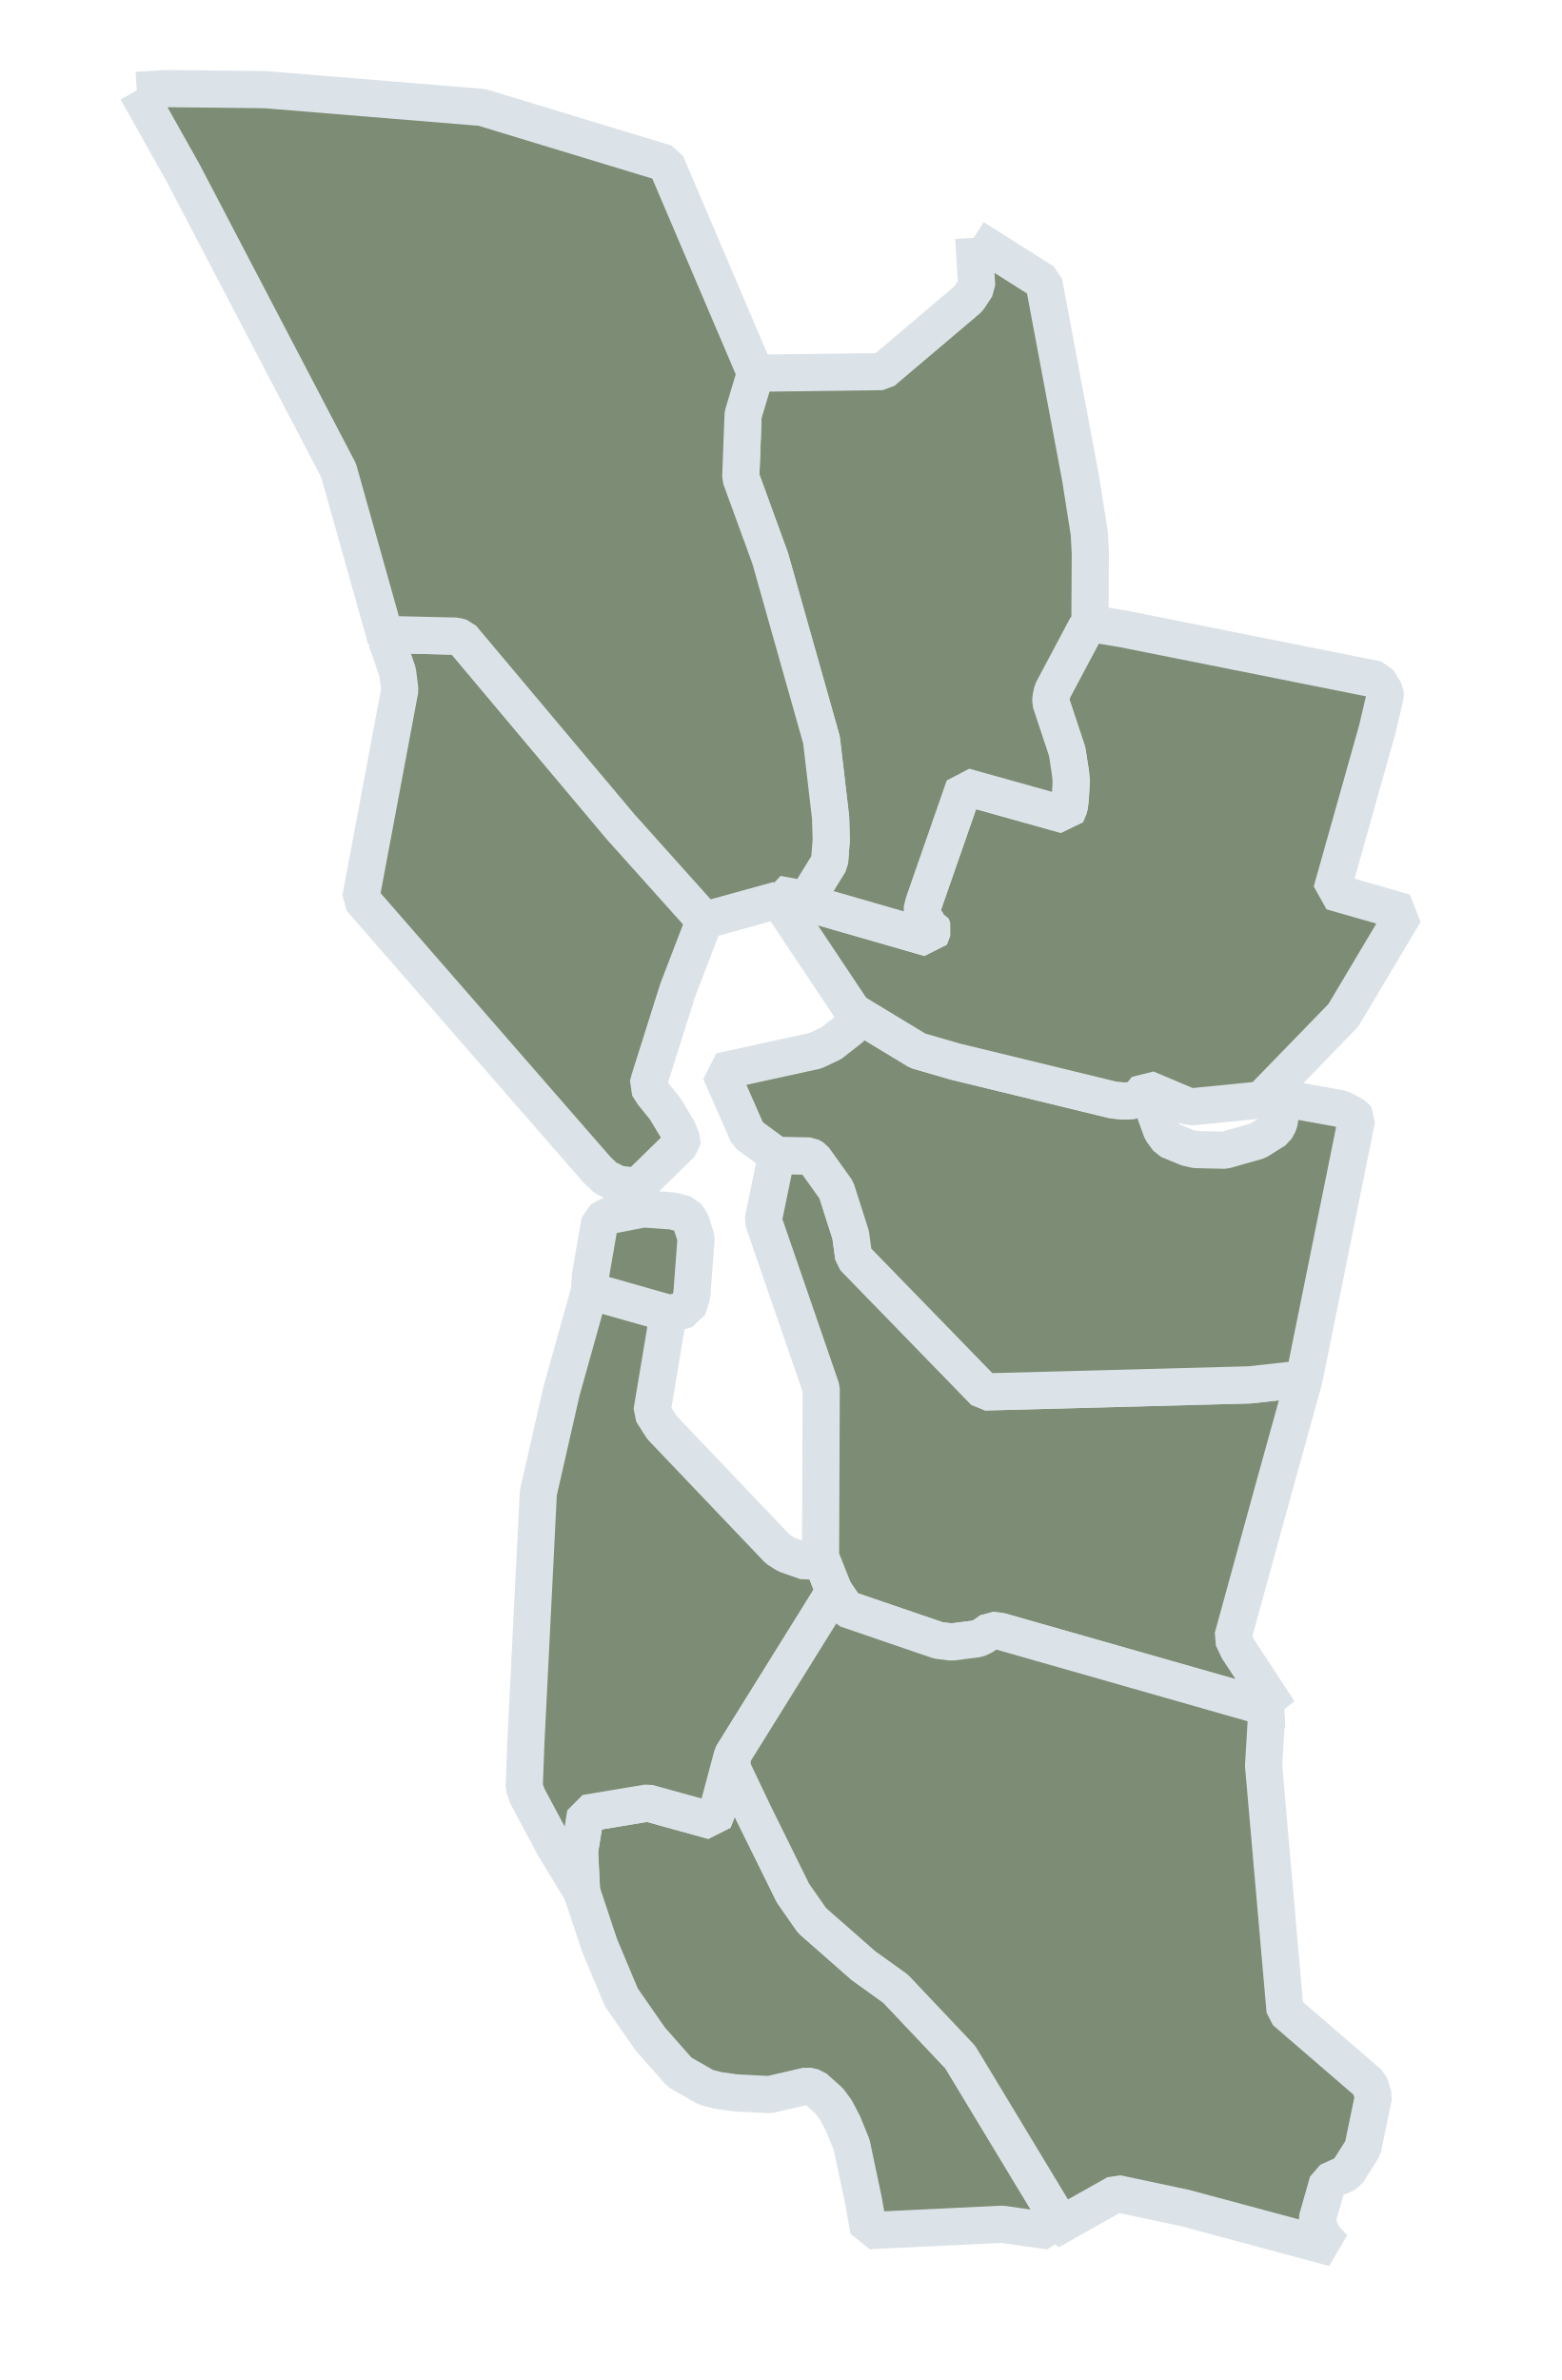
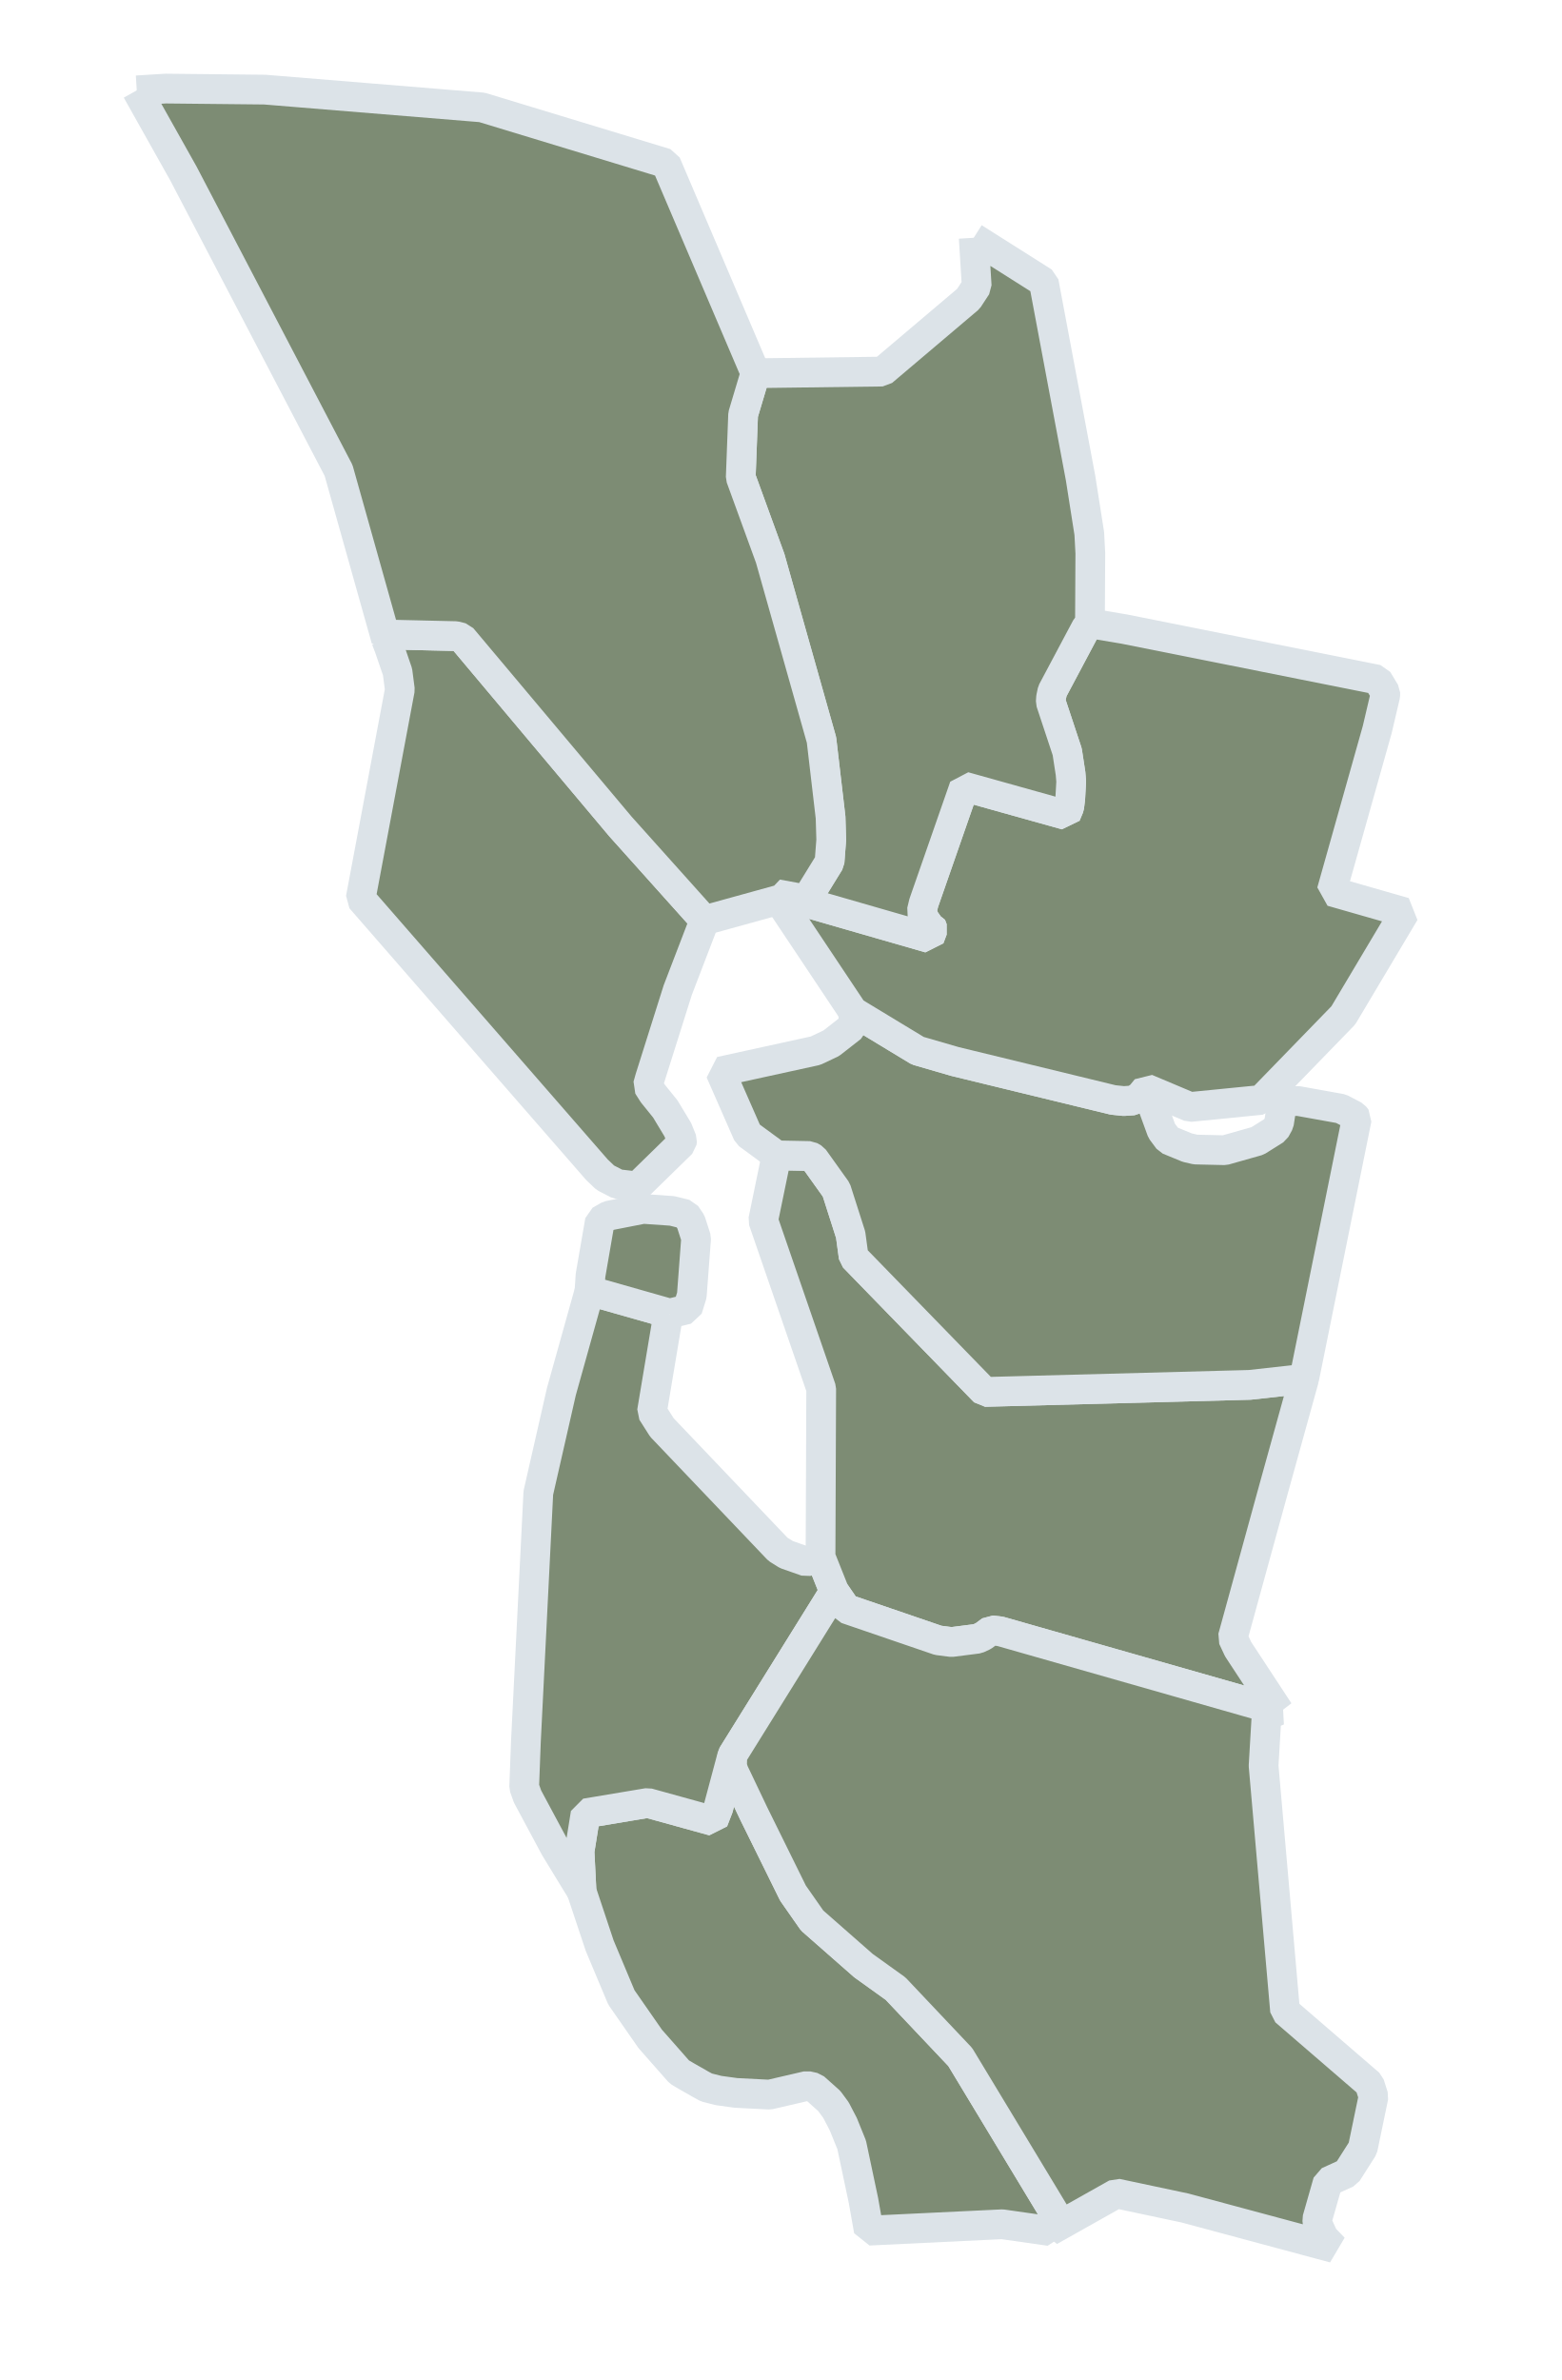
<svg xmlns="http://www.w3.org/2000/svg" id="svg5183" preserveAspectRatio="xMidYMid" version="1.0" viewBox="2 43 21 32" width="21" height="32">
  <style id="style1">
a:hover path {
  fill: #4b6b43 !important;
  cursor: pointer;
}
</style>
  <defs id="defs5187" />
  <a class="map-link" href="https://www.santacruzna.org/meetings/" target="_blank" id="a1">
-     <path d="m 11.848,66.602 -0.004,0.143 0.022,0.072 0.271,0.569 0.527,1.068 0.257,0.368 0.69,0.606 0.432,0.31 0.87,0.92 1.203,1.991 0.068,0.113 -0.068,0.235 -0.639,-0.091 -1.794,0.086 -0.072,-0.406 -0.158,-0.747 -0.113,-0.279 -0.099,-0.19 -0.09,-0.122 -0.203,-0.181 -0.095,-0.021 -0.505,0.117 -0.451,-0.023 -0.233,-0.032 -0.163,-0.041 -0.081,-0.044 -0.032,-0.019 -0.143,-0.081 -0.109,-0.064 -0.392,-0.445 -0.388,-0.558 -0.292,-0.696 -0.244,-0.733 -0.027,-0.536 0.082,-0.51 0.837,-0.14 0.879,0.243 0.068,-0.175 0.189,-0.707" id="Santa Cruz" style="font-size:12px;fill:#7d8c74;fill-rule:nonzero;stroke:#dce3e8;stroke-width:0.5;stroke-linecap:butt;stroke-linejoin:bevel;stroke-miterlimit:4;stroke-dasharray:none;stroke-opacity:1;marker-start:none">
+     <path d="m 11.848,66.602 -0.004,0.143 0.022,0.072 0.271,0.569 0.527,1.068 0.257,0.368 0.69,0.606 0.432,0.31 0.87,0.92 1.203,1.991 0.068,0.113 -0.068,0.235 -0.639,-0.091 -1.794,0.086 -0.072,-0.406 -0.158,-0.747 -0.113,-0.279 -0.099,-0.19 -0.09,-0.122 -0.203,-0.181 -0.095,-0.021 -0.505,0.117 -0.451,-0.023 -0.233,-0.032 -0.163,-0.041 -0.081,-0.044 -0.032,-0.019 -0.143,-0.081 -0.109,-0.064 -0.392,-0.445 -0.388,-0.558 -0.292,-0.696 -0.244,-0.733 -0.027,-0.536 0.082,-0.51 0.837,-0.14 0.879,0.243 0.068,-0.175 0.189,-0.707" id="Santa Cruz" style="font-size:12px;fill:#7d8c74;fill-rule:nonzero;stroke:#dce3e8;stroke-width:0.4;stroke-linecap:butt;stroke-linejoin:bevel;stroke-miterlimit:4;stroke-dasharray:none;stroke-opacity:1;marker-start:none">
      </path>
  </a>
  <a class="map-link" href="https://peninsulana.org/meetings" target="_blank" id="a2">
-     <path d="m 11.005,60.661 -0.018,0.005 -0.22,1.316 0.134,0.211 1.56,1.637 0.113,0.071 0.27,0.095 0.185,-0.049 0.005,-0.013 0.185,0.464 -1.371,2.204 -0.189,0.707 -0.068,0.175 -0.879,-0.243 -0.837,0.14 -0.082,0.51 0.027,0.536 -0.081,-0.131 -0.275,-0.451 -0.37,-0.69 -0.045,-0.127 0.023,-0.612 0.167,-3.344 0.31,-1.361 0.379,-1.356 1.077,0.306" id="San Mateo" style="font-size:12px;fill:#7d8c74;fill-rule:nonzero;stroke:#dce3e8;stroke-width:0.5;stroke-linecap:butt;stroke-linejoin:bevel;stroke-miterlimit:4;stroke-dasharray:none;stroke-opacity:1;marker-start:none">
+     <path d="m 11.005,60.661 -0.018,0.005 -0.22,1.316 0.134,0.211 1.56,1.637 0.113,0.071 0.27,0.095 0.185,-0.049 0.005,-0.013 0.185,0.464 -1.371,2.204 -0.189,0.707 -0.068,0.175 -0.879,-0.243 -0.837,0.14 -0.082,0.51 0.027,0.536 -0.081,-0.131 -0.275,-0.451 -0.37,-0.69 -0.045,-0.127 0.023,-0.612 0.167,-3.344 0.31,-1.361 0.379,-1.356 1.077,0.306" id="San Mateo" style="font-size:12px;fill:#7d8c74;fill-rule:nonzero;stroke:#dce3e8;stroke-width:0.4;stroke-linecap:butt;stroke-linejoin:bevel;stroke-miterlimit:4;stroke-dasharray:none;stroke-opacity:1;marker-start:none">
      </path>
  </a>
  <a class="map-link" href="https://www.naalamedacounty.org/" target="_blank" id="a3">
-     <path d="m 12.443,58.534 0.446,0.009 0.054,0.031 0.303,0.424 0.193,0.604 0.041,0.301 1.762,1.812 3.565,-0.095 0.73,-0.081 -0.405,1.461 -0.555,2.019 0.072,0.154 0.55,0.838 -0.009,-0.01 -3.74,-1.067 -0.122,-0.014 -0.104,0.077 -0.077,0.036 -0.351,0.045 -0.18,-0.023 -1.236,-0.423 -0.161,-0.234 -0.185,-0.464 0.009,-2.263 -0.78,-2.263 0.18,-0.874" id="Alameda" style="font-size:12px;fill:#7d8c74;fill-rule:nonzero;stroke:#dce3e8;stroke-width:0.5;stroke-linecap:butt;stroke-linejoin:bevel;stroke-miterlimit:4;stroke-dasharray:none;stroke-opacity:1;marker-start:none">
+     <path d="m 12.443,58.534 0.446,0.009 0.054,0.031 0.303,0.424 0.193,0.604 0.041,0.301 1.762,1.812 3.565,-0.095 0.73,-0.081 -0.405,1.461 -0.555,2.019 0.072,0.154 0.55,0.838 -0.009,-0.01 -3.74,-1.067 -0.122,-0.014 -0.104,0.077 -0.077,0.036 -0.351,0.045 -0.18,-0.023 -1.236,-0.423 -0.161,-0.234 -0.185,-0.464 0.009,-2.263 -0.78,-2.263 0.18,-0.874" id="Alameda" style="font-size:12px;fill:#7d8c74;fill-rule:nonzero;stroke:#dce3e8;stroke-width:0.4;stroke-linecap:butt;stroke-linejoin:bevel;stroke-miterlimit:4;stroke-dasharray:none;stroke-opacity:1;marker-start:none">
      </path>
  </a>
  <a class="map-link" href="https://www.sjna.org/meetings/" target="_blank" id="a4">
-     <path d="m 13.219,64.398 0.161,0.234 1.236,0.423 0.18,0.023 0.351,-0.045 0.077,-0.036 0.104,-0.077 0.122,0.014 3.74,1.067 -0.158,0.064 -0.04,0.676 0.289,3.299 1.135,0.979 0.054,0.17 -0.144,0.695 -0.212,0.333 -0.257,0.117 -0.144,0.505 0.009,0.073 0.077,0.17 0.139,0.144 -2.005,-0.539 -0.919,-0.195 -0.898,0.505 0.068,-0.235 -0.068,-0.113 -1.203,-1.991 -0.87,-0.92 -0.432,-0.31 -0.69,-0.606 -0.257,-0.368 -0.527,-1.068 -0.271,-0.569 -0.022,-0.072 0.004,-0.143 1.371,-2.204" id="Santa Clara" style="font-size:12px;fill:#7d8c74;fill-rule:nonzero;stroke:#dce3e8;stroke-width:0.5;stroke-linecap:butt;stroke-linejoin:bevel;stroke-miterlimit:4;stroke-dasharray:none;stroke-opacity:1;marker-start:none">
+     <path d="m 13.219,64.398 0.161,0.234 1.236,0.423 0.18,0.023 0.351,-0.045 0.077,-0.036 0.104,-0.077 0.122,0.014 3.74,1.067 -0.158,0.064 -0.04,0.676 0.289,3.299 1.135,0.979 0.054,0.17 -0.144,0.695 -0.212,0.333 -0.257,0.117 -0.144,0.505 0.009,0.073 0.077,0.17 0.139,0.144 -2.005,-0.539 -0.919,-0.195 -0.898,0.505 0.068,-0.235 -0.068,-0.113 -1.203,-1.991 -0.87,-0.92 -0.432,-0.31 -0.69,-0.606 -0.257,-0.368 -0.527,-1.068 -0.271,-0.569 -0.022,-0.072 0.004,-0.143 1.371,-2.204" id="Santa Clara" style="font-size:12px;fill:#7d8c74;fill-rule:nonzero;stroke:#dce3e8;stroke-width:0.4;stroke-linecap:butt;stroke-linejoin:bevel;stroke-miterlimit:4;stroke-dasharray:none;stroke-opacity:1;marker-start:none">
      </path>
  </a>
  <a class="map-link" href="https://www.contracostana.org/" target="_blank" id="a5">
-     <path d="m 13.471,56.6 0.87,0.527 0.5,0.145 2.127,0.517 0.144,0.015 0.131,-0.009 0.091,-0.059 0.081,-0.099 0.207,0.568 0.09,0.121 0.253,0.104 0.112,0.026 0.392,0.009 0.442,-0.125 0.239,-0.15 0.049,-0.089 0.028,-0.181 0.049,-0.08 0.072,-0.036 h 0.112 l 0.573,0.103 0.18,0.094 0.032,0.041 -0.708,3.497 -0.73,0.081 -3.565,0.095 -1.762,-1.812 -0.041,-0.301 -0.193,-0.604 -0.303,-0.424 -0.054,-0.031 -0.446,-0.009 -0.387,-0.284 -0.37,-0.843 1.28,-0.28 0.212,-0.1 0.275,-0.215 0.027,-0.086 -0.009,-0.126" id="Contra Costa" style="font-size:12px;fill:#7d8c74;fill-rule:nonzero;stroke:#dce3e8;stroke-width:0.5;stroke-linecap:butt;stroke-linejoin:bevel;stroke-miterlimit:4;stroke-dasharray:none;stroke-opacity:1;marker-start:none">
+     <path d="m 13.471,56.6 0.87,0.527 0.5,0.145 2.127,0.517 0.144,0.015 0.131,-0.009 0.091,-0.059 0.081,-0.099 0.207,0.568 0.09,0.121 0.253,0.104 0.112,0.026 0.392,0.009 0.442,-0.125 0.239,-0.15 0.049,-0.089 0.028,-0.181 0.049,-0.08 0.072,-0.036 h 0.112 l 0.573,0.103 0.18,0.094 0.032,0.041 -0.708,3.497 -0.73,0.081 -3.565,0.095 -1.762,-1.812 -0.041,-0.301 -0.193,-0.604 -0.303,-0.424 -0.054,-0.031 -0.446,-0.009 -0.387,-0.284 -0.37,-0.843 1.28,-0.28 0.212,-0.1 0.275,-0.215 0.027,-0.086 -0.009,-0.126" id="Contra Costa" style="font-size:12px;fill:#7d8c74;fill-rule:nonzero;stroke:#dce3e8;stroke-width:0.4;stroke-linecap:butt;stroke-linejoin:bevel;stroke-miterlimit:4;stroke-dasharray:none;stroke-opacity:1;marker-start:none">
      </path>
  </a>
  <a class="map-link" href="https://www.napasolanona.org/meetings" target="_blank" id="a6">
-     <path d="m 12.452,55.023 2.047,0.59 0.044,-0.117 -0.022,-0.058 -0.036,-0.005 -0.054,-0.076 -0.036,-0.105 0.027,-0.112 0.545,-1.564 1.366,0.382 0.045,-0.107 0.014,-0.113 0.013,-0.23 -0.009,-0.108 -0.045,-0.293 -0.221,-0.667 0.004,-0.063 0.018,-0.085 0.455,-0.856 0.05,-0.055 0.455,0.076 3.412,0.681 0.104,0.172 v 0.04 l -0.108,0.46 -0.613,2.176 0.982,0.281 -0.825,1.385 -1.104,1.137 -0.959,0.095 -0.586,-0.247 -0.081,0.099 -0.091,0.059 -0.131,0.009 -0.144,-0.015 -2.127,-0.517 -0.5,-0.145 -0.87,-0.527 -1.001,-1.501 -0.018,-0.076" id="Solano" style="font-size:12px;fill:#7d8c74;fill-rule:nonzero;stroke:#dce3e8;stroke-width:0.5;stroke-linecap:butt;stroke-linejoin:bevel;stroke-miterlimit:4;stroke-dasharray:none;stroke-opacity:1;marker-start:none">
+     <path d="m 12.452,55.023 2.047,0.59 0.044,-0.117 -0.022,-0.058 -0.036,-0.005 -0.054,-0.076 -0.036,-0.105 0.027,-0.112 0.545,-1.564 1.366,0.382 0.045,-0.107 0.014,-0.113 0.013,-0.23 -0.009,-0.108 -0.045,-0.293 -0.221,-0.667 0.004,-0.063 0.018,-0.085 0.455,-0.856 0.05,-0.055 0.455,0.076 3.412,0.681 0.104,0.172 v 0.04 l -0.108,0.46 -0.613,2.176 0.982,0.281 -0.825,1.385 -1.104,1.137 -0.959,0.095 -0.586,-0.247 -0.081,0.099 -0.091,0.059 -0.131,0.009 -0.144,-0.015 -2.127,-0.517 -0.5,-0.145 -0.87,-0.527 -1.001,-1.501 -0.018,-0.076" id="Solano" style="font-size:12px;fill:#7d8c74;fill-rule:nonzero;stroke:#dce3e8;stroke-width:0.4;stroke-linecap:butt;stroke-linejoin:bevel;stroke-miterlimit:4;stroke-dasharray:none;stroke-opacity:1;marker-start:none">
      </path>
  </a>
  <a class="map-link" href="https://sfna.org/" target="_blank" id="a7">
-     <path d="m 11.005,60.661 -1.077,-0.306 v -0.009 l 0.013,-0.199 0.127,-0.735 0.117,-0.067 0.464,-0.091 0.388,0.027 0.185,0.046 0.068,0.1 0.071,0.22 -0.058,0.77 -0.058,0.186 -0.24,0.058" id="San Franciso" style="font-size:12px;fill:#7d8c74;fill-rule:nonzero;stroke:#dce3e8;stroke-width:0.5;stroke-linecap:butt;stroke-linejoin:bevel;stroke-miterlimit:4;stroke-dasharray:none;stroke-opacity:1;marker-start:none">
+     <path d="m 11.005,60.661 -1.077,-0.306 v -0.009 l 0.013,-0.199 0.127,-0.735 0.117,-0.067 0.464,-0.091 0.388,0.027 0.185,0.046 0.068,0.1 0.071,0.22 -0.058,0.77 -0.058,0.186 -0.24,0.058" id="San Franciso" style="font-size:12px;fill:#7d8c74;fill-rule:nonzero;stroke:#dce3e8;stroke-width:0.4;stroke-linecap:butt;stroke-linejoin:bevel;stroke-miterlimit:4;stroke-dasharray:none;stroke-opacity:1;marker-start:none">
      </path>
  </a>
  <a class="map-link" href="https://www.marincountyna.org/meetings" target="_blank" id="a8">
-     <path d="m 7.192,51.598 0.122,-0.064 0.816,0.019 0.081,0.021 2.132,2.538 1.131,1.262 -0.36,0.938 -0.374,1.185 -0.028,0.1 0.068,0.107 0.167,0.207 0.167,0.277 0.058,0.143 -0.004,0.04 -0.595,0.581 -0.266,-0.031 -0.167,-0.086 -0.113,-0.108 -3.177,-3.646 0.527,-2.808 -0.031,-0.239 -0.113,-0.329 -0.041,-0.107" id="Marin" style="font-size:12px;fill:#7d8c74;fill-rule:nonzero;stroke:#dce3e8;stroke-width:0.5;stroke-linecap:butt;stroke-linejoin:bevel;stroke-miterlimit:4;stroke-dasharray:none;stroke-opacity:1;marker-start:none">
+     <path d="m 7.192,51.598 0.122,-0.064 0.816,0.019 0.081,0.021 2.132,2.538 1.131,1.262 -0.36,0.938 -0.374,1.185 -0.028,0.1 0.068,0.107 0.167,0.207 0.167,0.277 0.058,0.143 -0.004,0.04 -0.595,0.581 -0.266,-0.031 -0.167,-0.086 -0.113,-0.108 -3.177,-3.646 0.527,-2.808 -0.031,-0.239 -0.113,-0.329 -0.041,-0.107" id="Marin" style="font-size:12px;fill:#7d8c74;fill-rule:nonzero;stroke:#dce3e8;stroke-width:0.4;stroke-linecap:butt;stroke-linejoin:bevel;stroke-miterlimit:4;stroke-dasharray:none;stroke-opacity:1;marker-start:none">
      </path>
  </a>
  <a class="map-link" href="https://www.napasolanona.org/meetings" target="_blank" id="a9">
-     <path d="m 15.094,46.197 0.942,0.596 0.495,2.636 0.117,0.744 0.014,0.266 -0.005,0.942 -0.05,0.055 -0.455,0.856 -0.018,0.085 -0.004,0.063 0.221,0.667 0.045,0.293 0.009,0.108 -0.013,0.23 -0.014,0.113 -0.045,0.107 -1.366,-0.382 -0.545,1.564 -0.027,0.112 0.036,0.105 0.054,0.076 0.036,0.005 0.022,0.058 -0.044,0.117 -2.047,-0.59 0.392,0.072 0.311,-0.505 0.023,-0.297 -0.009,-0.302 -0.122,-1.042 -0.69,-2.442 -0.396,-1.087 0.032,-0.847 0.166,-0.555 1.708,-0.022 1.155,-0.978 0.112,-0.171 -0.04,-0.65" id="Napa" style="font-size:12px;fill:#7d8c74;fill-rule:nonzero;stroke:#dce3e8;stroke-width:0.5;stroke-linecap:butt;stroke-linejoin:bevel;stroke-miterlimit:4;stroke-dasharray:none;stroke-opacity:1;marker-start:none">
+     <path d="m 15.094,46.197 0.942,0.596 0.495,2.636 0.117,0.744 0.014,0.266 -0.005,0.942 -0.05,0.055 -0.455,0.856 -0.018,0.085 -0.004,0.063 0.221,0.667 0.045,0.293 0.009,0.108 -0.013,0.23 -0.014,0.113 -0.045,0.107 -1.366,-0.382 -0.545,1.564 -0.027,0.112 0.036,0.105 0.054,0.076 0.036,0.005 0.022,0.058 -0.044,0.117 -2.047,-0.59 0.392,0.072 0.311,-0.505 0.023,-0.297 -0.009,-0.302 -0.122,-1.042 -0.69,-2.442 -0.396,-1.087 0.032,-0.847 0.166,-0.555 1.708,-0.022 1.155,-0.978 0.112,-0.171 -0.04,-0.65" id="Napa" style="font-size:12px;fill:#7d8c74;fill-rule:nonzero;stroke:#dce3e8;stroke-width:0.4;stroke-linecap:butt;stroke-linejoin:bevel;stroke-miterlimit:4;stroke-dasharray:none;stroke-opacity:1;marker-start:none">
      </path>
  </a>
  <a class="map-link" href="https://www.sonomacountyna.org/meetings" target="_blank" id="a10">
-     <path d="m 3.839,44.215 0.388,-0.024 1.334,0.014 2.92,0.239 2.475,0.752 1.203,2.822 -0.166,0.555 -0.032,0.847 0.396,1.087 0.69,2.442 0.122,1.042 0.009,0.302 -0.023,0.297 -0.311,0.505 -0.392,-0.072 0.018,0.076 -0.996,0.275 -1.131,-1.262 -2.132,-2.538 -0.081,-0.021 -0.816,-0.019 -0.122,0.064 -0.639,-2.273 -2.087,-3.993 -0.627,-1.117" id="Sonoma" style="font-size:12px;fill:#7d8c74;fill-rule:nonzero;stroke:#dce3e8;stroke-width:0.5;stroke-linecap:butt;stroke-linejoin:bevel;stroke-miterlimit:4;stroke-dasharray:none;stroke-opacity:1;marker-start:none">
+     <path d="m 3.839,44.215 0.388,-0.024 1.334,0.014 2.92,0.239 2.475,0.752 1.203,2.822 -0.166,0.555 -0.032,0.847 0.396,1.087 0.69,2.442 0.122,1.042 0.009,0.302 -0.023,0.297 -0.311,0.505 -0.392,-0.072 0.018,0.076 -0.996,0.275 -1.131,-1.262 -2.132,-2.538 -0.081,-0.021 -0.816,-0.019 -0.122,0.064 -0.639,-2.273 -2.087,-3.993 -0.627,-1.117" id="Sonoma" style="font-size:12px;fill:#7d8c74;fill-rule:nonzero;stroke:#dce3e8;stroke-width:0.4;stroke-linecap:butt;stroke-linejoin:bevel;stroke-miterlimit:4;stroke-dasharray:none;stroke-opacity:1;marker-start:none">
      </path>
  </a>
</svg>
